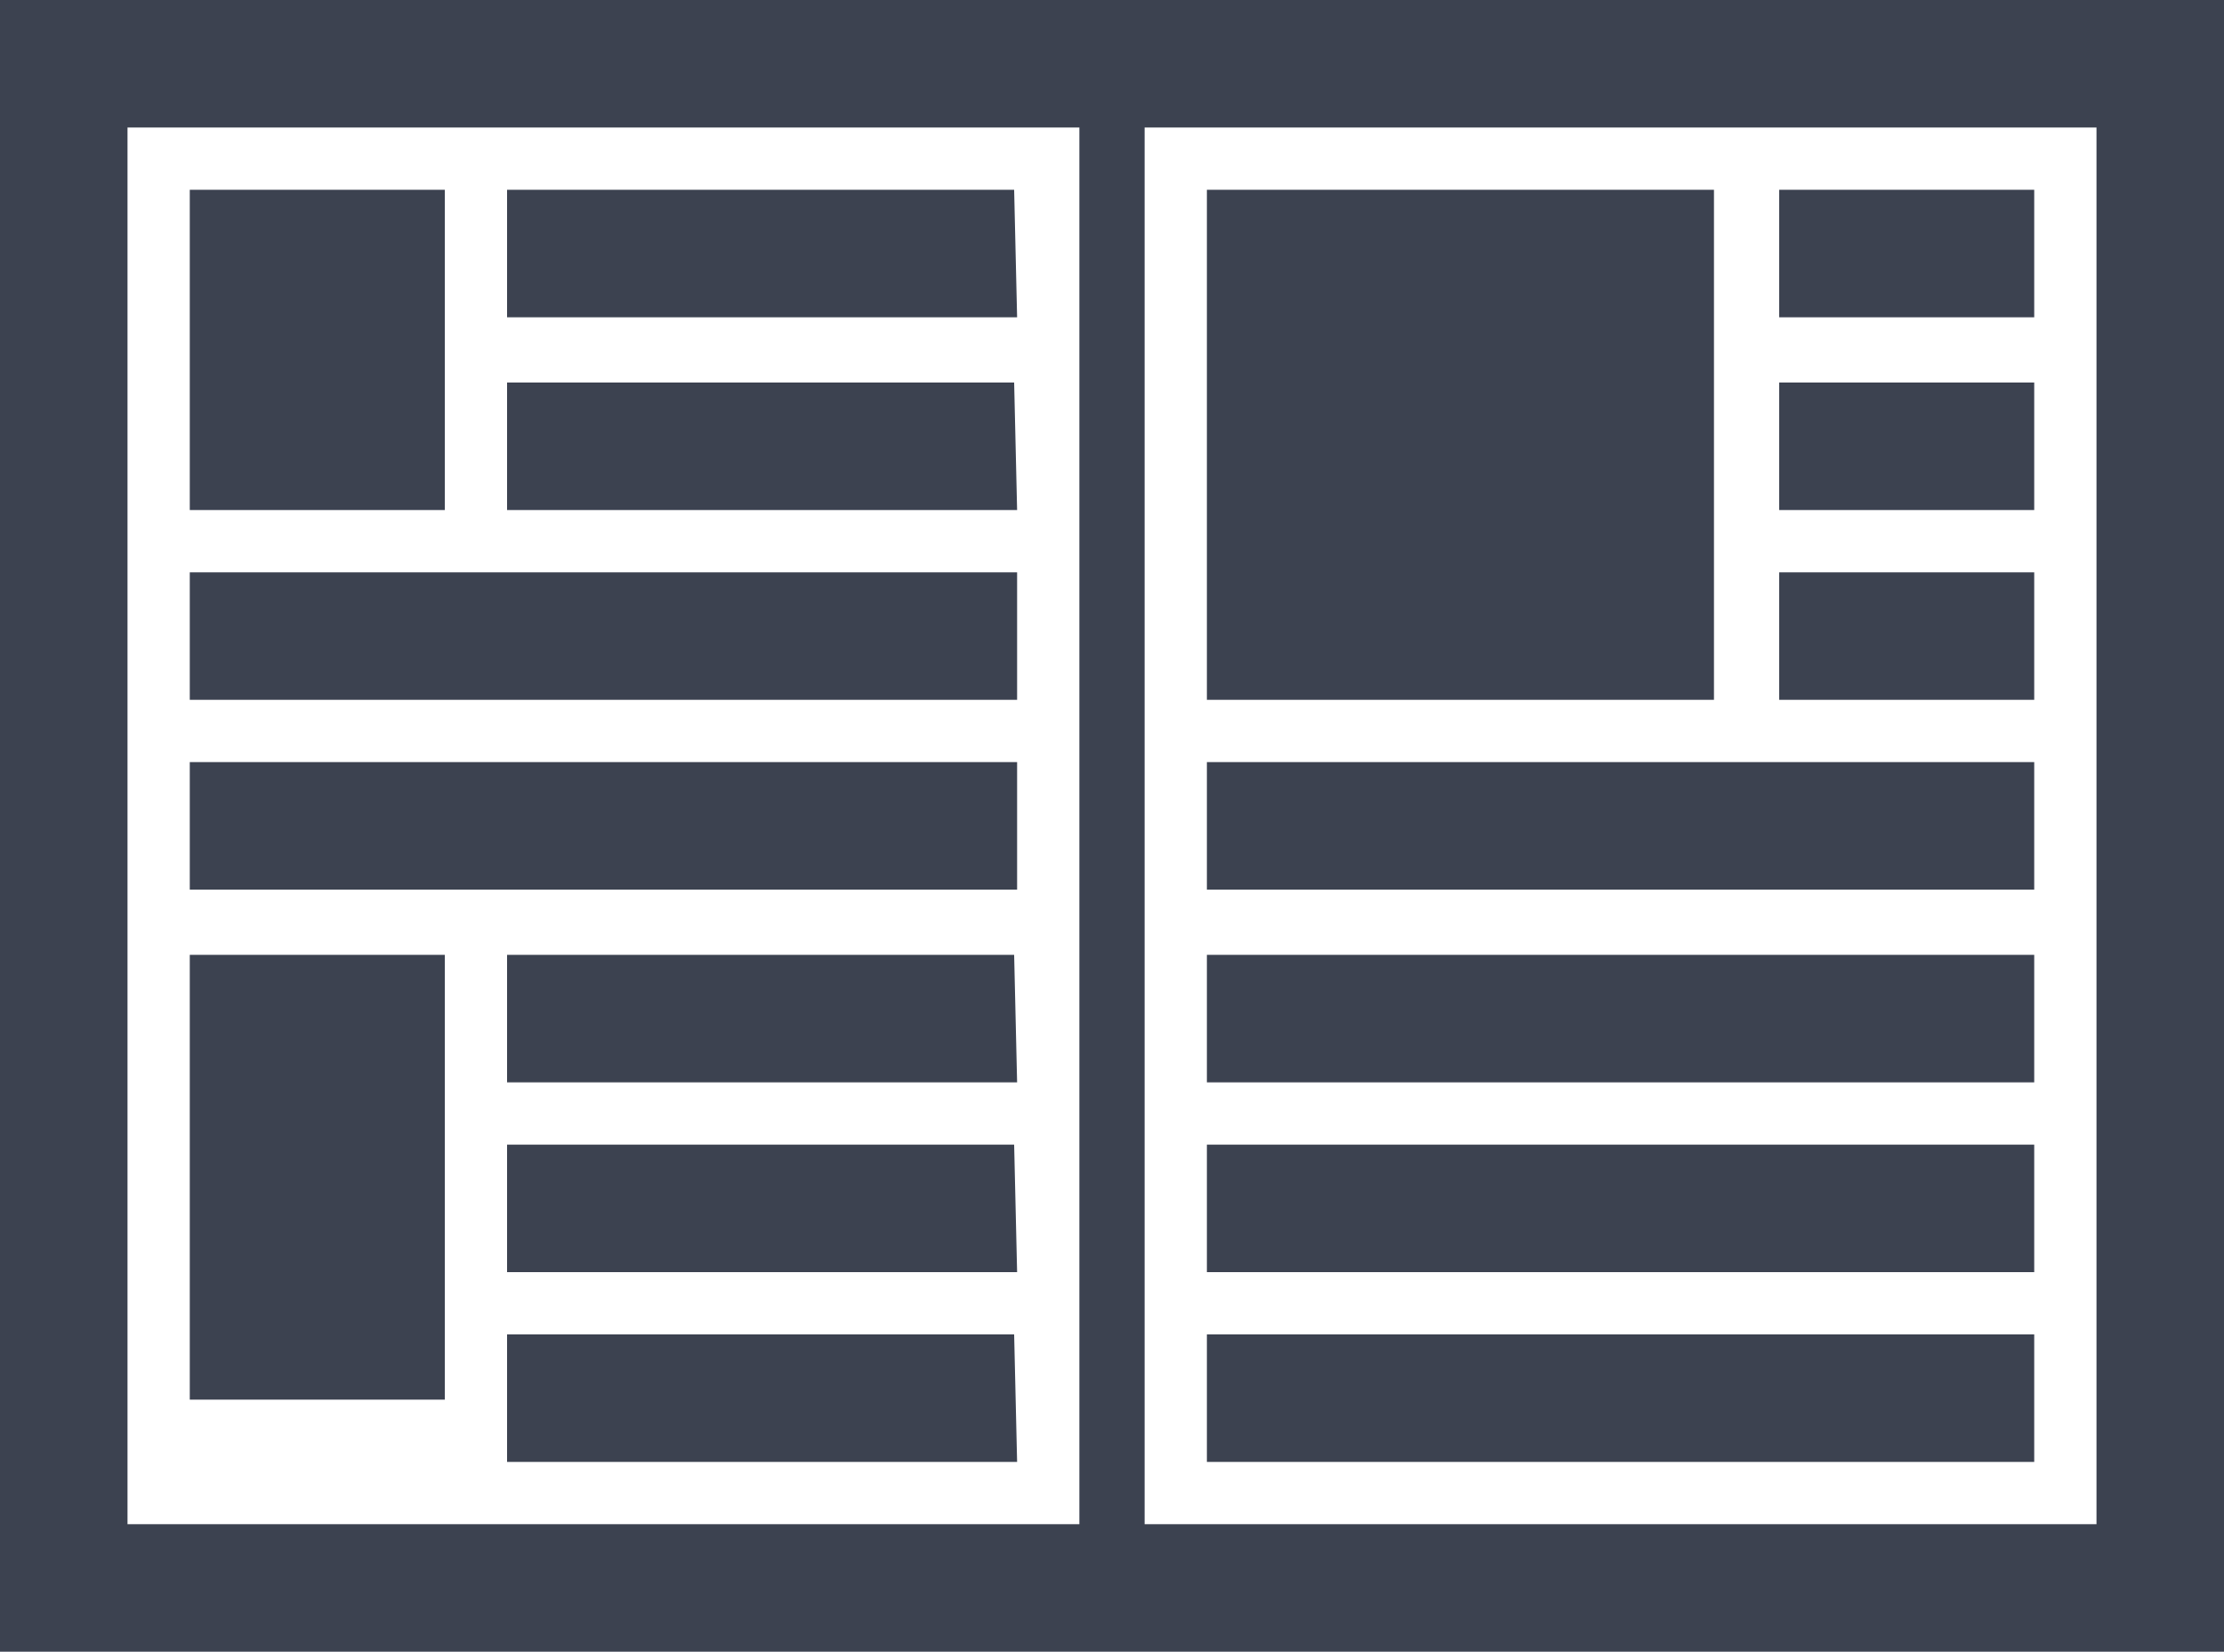
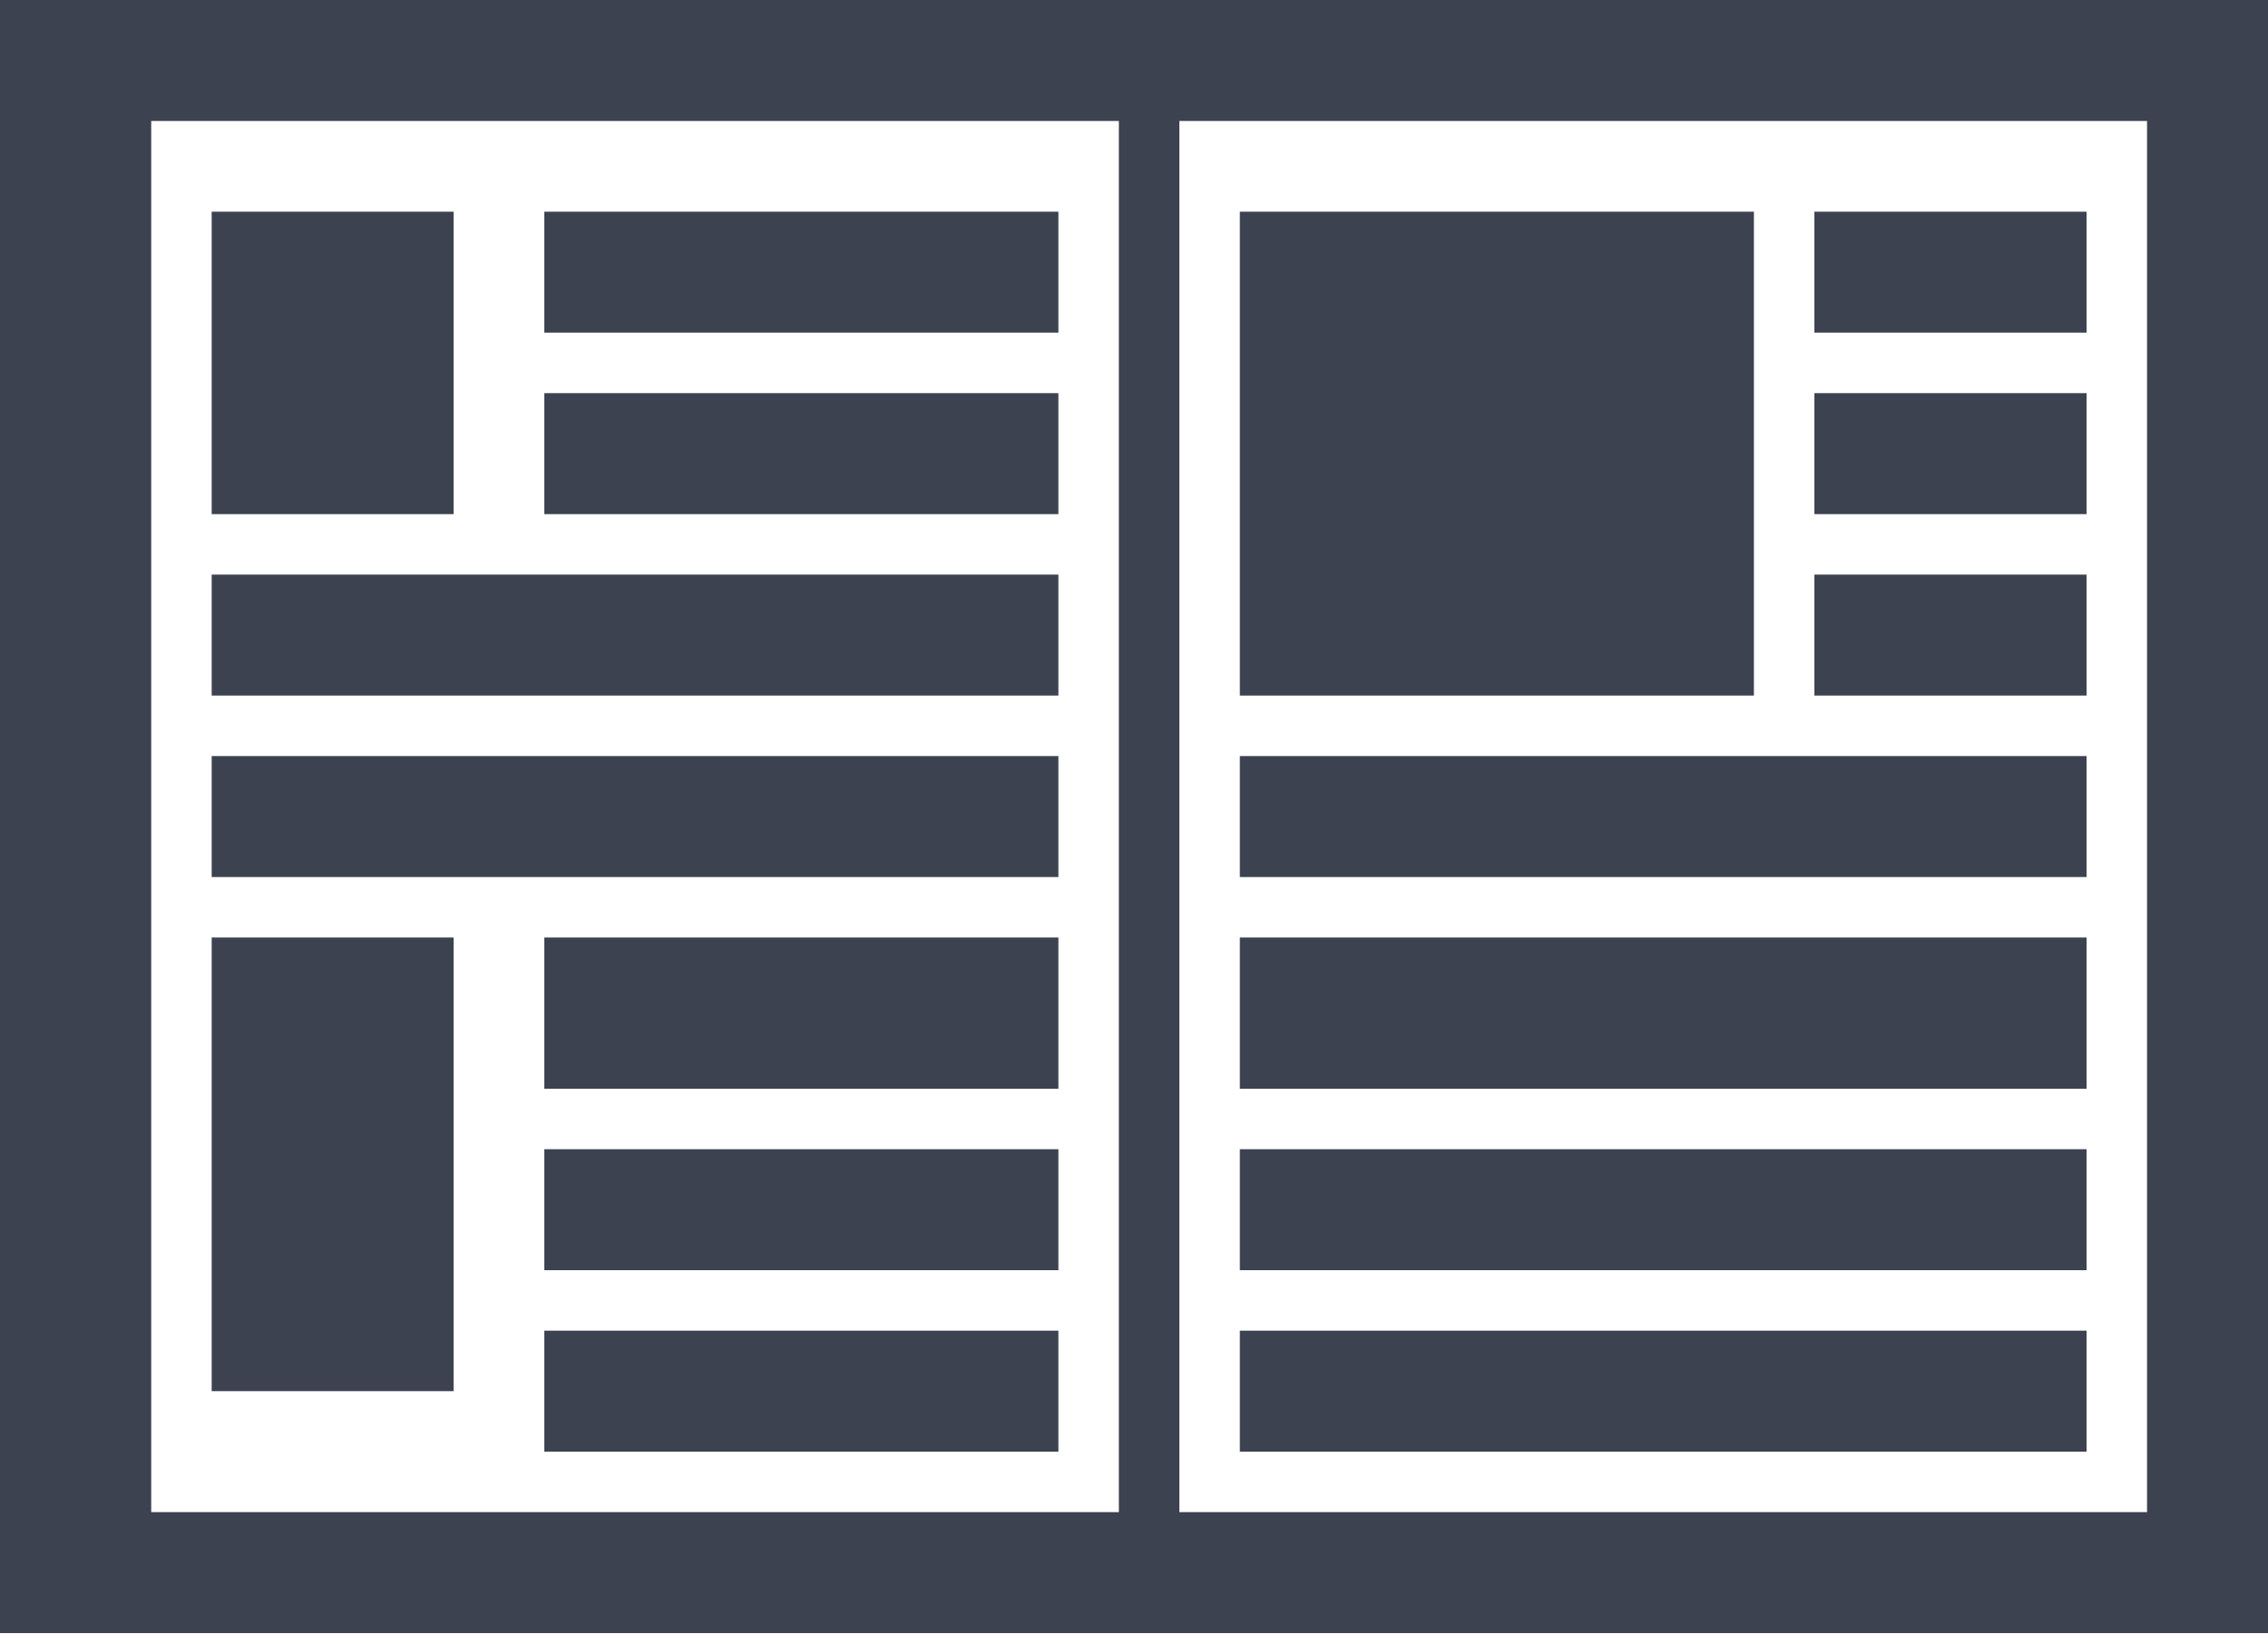
- <svg xmlns="http://www.w3.org/2000/svg" version="1.0" id="Ebene_1" x="0px" y="0px" width="75px" height="55.7px" viewBox="-462 473.3 75 55.7" enable-background="new -462 473.3 75 55.7" xml:space="preserve">
-   <path fill="#3C4250" d="M-404.1,496.9h-17.2v-17.2h17.1v17.2H-404.1z" />
-   <path fill="#3C4250" d="M-393.4,484h-8.6v-4.3h8.6V484z" />
-   <path fill="#3C4250" d="M-393.4,490.5h-8.6v-4.3h8.6V490.5z" />
-   <path fill="#3C4250" d="M-393.4,496.9h-8.6v-4.3h8.6V496.9z" />
-   <path fill="#3C4250" d="M-393.4,509.8h-27.9v-4.3h27.9V509.8z" />
-   <path fill="#3C4250" d="M-393.4,503.3h-27.9V499h27.9V503.3z" />
-   <path fill="#3C4250" d="M-393.4,516.2h-27.9v-4.3h27.9V516.2z" />
-   <path fill="#3C4250" d="M-427.7,496.9h-27.9v-4.3h27.9V496.9z" />
-   <path fill="#3C4250" d="M-427.7,503.3h-27.9V499h27.9V503.3z" />
-   <path fill="#3C4250" d="M-427.7,509.8h-17.2v-4.3h17.1L-427.7,509.8L-427.7,509.8z" />
-   <path fill="#3C4250" d="M-427.7,516.2h-17.2v-4.3h17.1L-427.7,516.2L-427.7,516.2z" />
-   <path fill="#3C4250" d="M-447,490.5h-8.6v-10.8h8.6V490.5z" />
-   <path fill="#3C4250" d="M-447,520.5h-8.6v-15h8.6V520.5z" />
-   <path fill="#3C4250" d="M-427.7,522.6h-17.2v-4.3h17.1L-427.7,522.6L-427.7,522.6z" />
-   <path fill="#3C4250" d="M-427.7,484h-17.2v-4.3h17.1L-427.7,484L-427.7,484z" />
-   <path fill="#3C4250" d="M-427.7,490.5h-17.2v-4.3h17.1L-427.7,490.5L-427.7,490.5z" />
-   <path fill="#3C4250" d="M-393.4,522.6h-27.9v-4.3h27.9V522.6z" />
-   <path fill="#3C4250" d="M-387,473.3h-75V529h75V473.3z M-457.7,477.6h32.1v47.1h-32.1V477.6z M-391.3,477.6v47.1h-32.1v-47.1H-391.3  z" />
+ <svg xmlns="http://www.w3.org/2000/svg" version="1.0" id="Ebene_1" x="0px" y="0px" width="75px" height="54px" viewBox="0 0 75 54" enable-background="new 0 0 75 54" xml:space="preserve">
+   <g>
+     <rect x="41" y="7" fill="#3C4250" width="17" height="16" />
+     <rect x="60" y="7" fill="#3C4250" width="9" height="4" />
+     <rect x="60" y="13" fill="#3C4250" width="9" height="4" />
+     <rect x="60" y="19" fill="#3C4250" width="9" height="4" />
+     <rect x="41" y="31" fill="#3C4250" width="28" height="5" />
+     <rect x="41" y="25" fill="#3C4250" width="28" height="4" />
+     <rect x="41" y="38" fill="#3C4250" width="28" height="4" />
+     <rect x="7" y="19" fill="#3C4250" width="28" height="4" />
+     <rect x="7" y="25" fill="#3C4250" width="28" height="4" />
+     <rect x="18" y="31" fill="#3C4250" width="17" height="5" />
+     <rect x="18" y="38" fill="#3C4250" width="17" height="4" />
+     <rect x="7" y="7" fill="#3C4250" width="8" height="10" />
+     <rect x="7" y="31" fill="#3C4250" width="8" height="15" />
+     <rect x="18" y="44" fill="#3C4250" width="17" height="4" />
+     <rect x="18" y="7" fill="#3C4250" width="17" height="4" />
+     <rect x="18" y="13" fill="#3C4250" width="17" height="4" />
+     <rect x="41" y="44" fill="#3C4250" width="28" height="4" />
+     <path fill="#3C4250" d="M0,0v54h75V0H0z M37,50H5V4h32V50z M71,50H39V4h32V50z" />
+   </g>
</svg>
